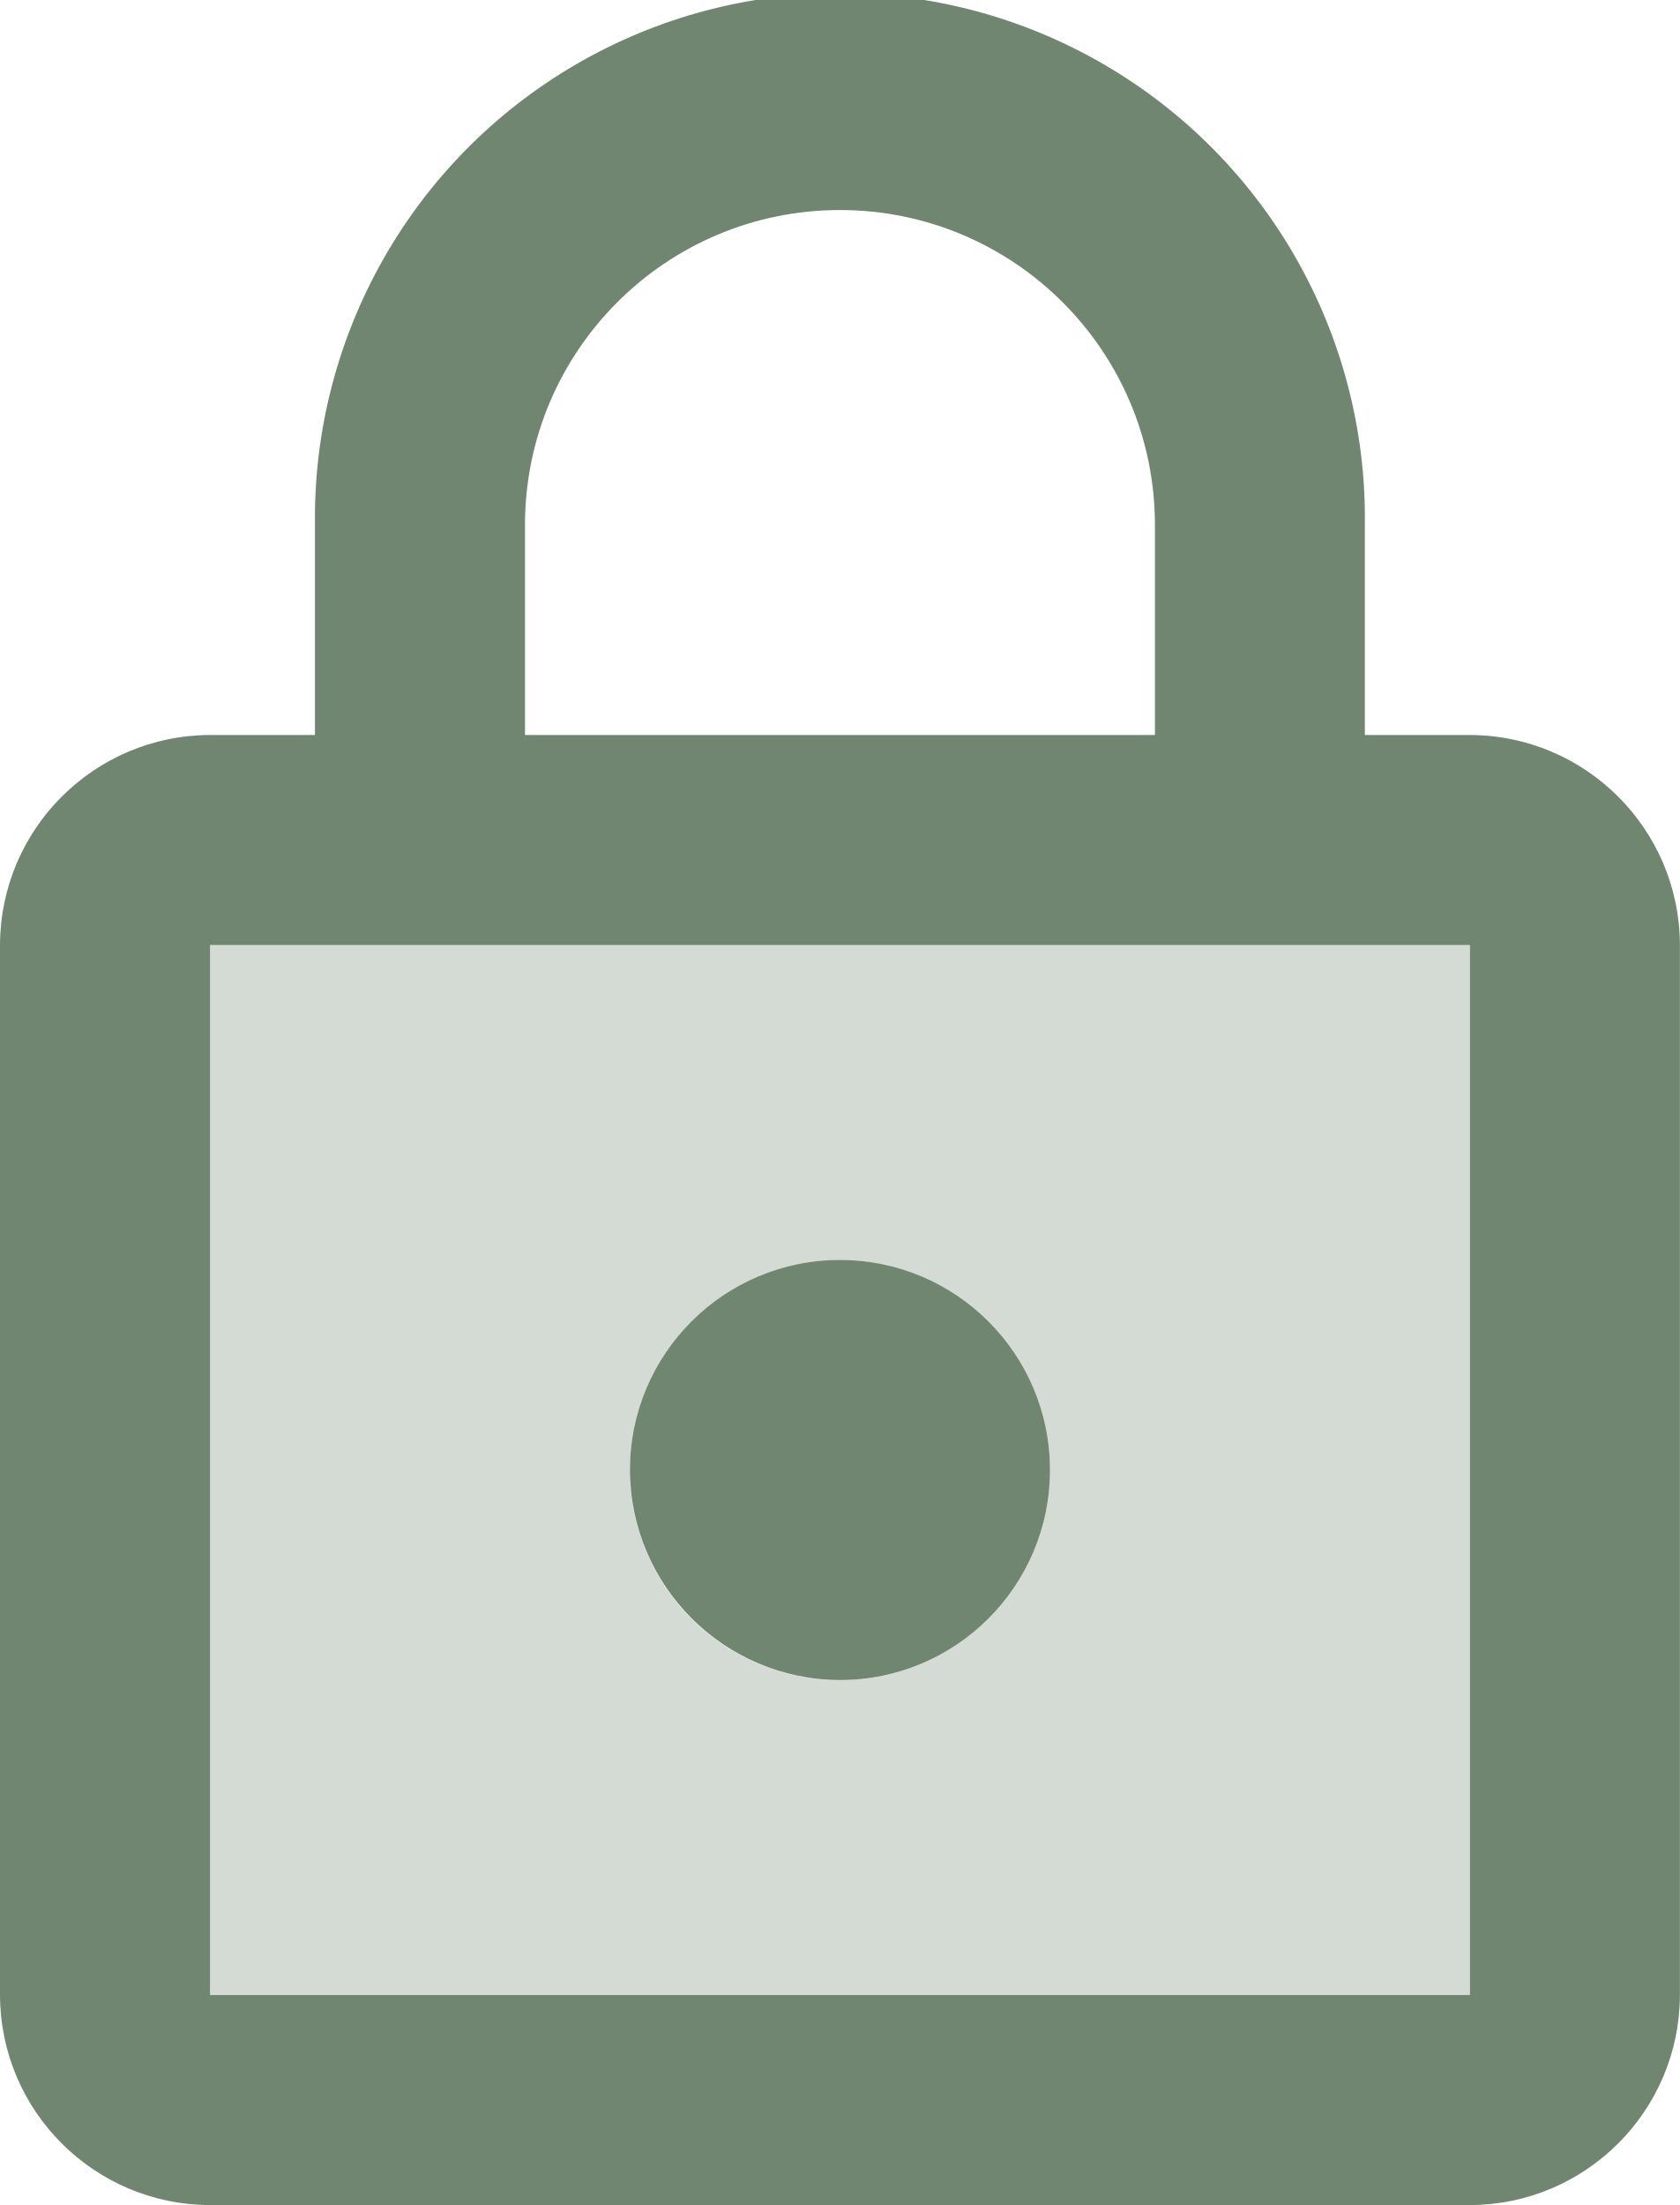
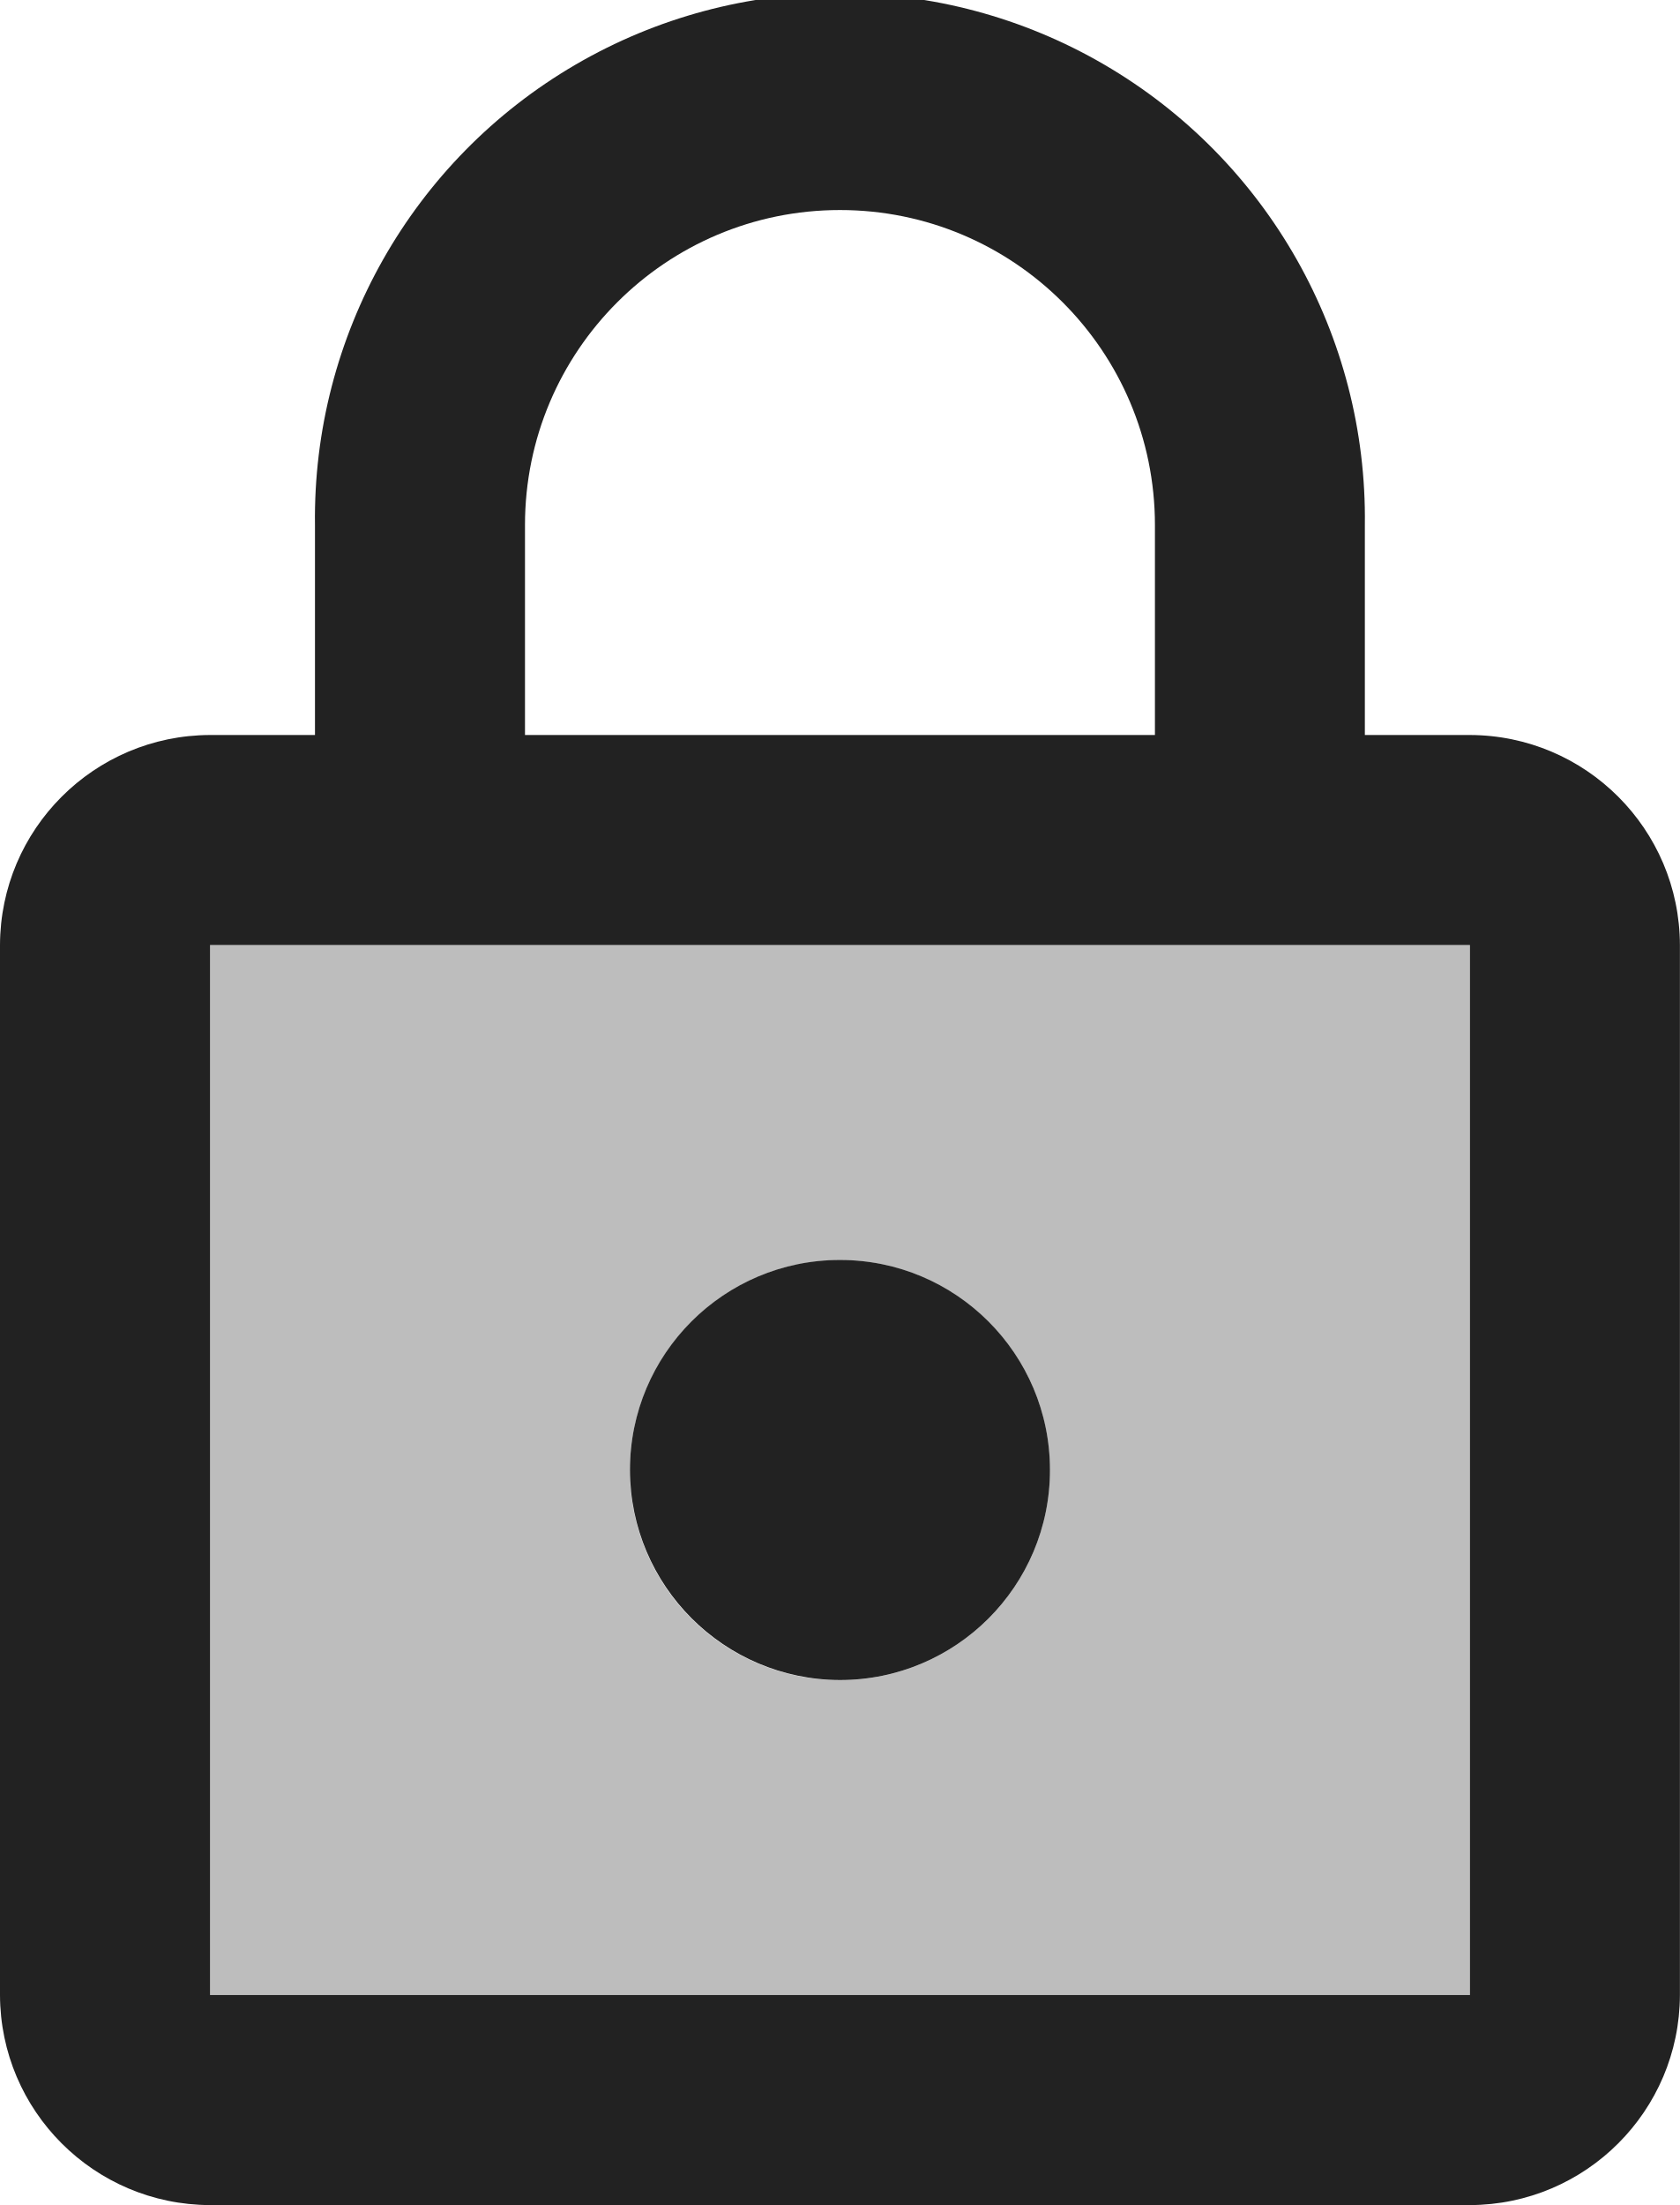
<svg xmlns="http://www.w3.org/2000/svg" width="19.093" height="25.059">
-   <g fill="#708670">
+   <g fill="#222222">
    <path d="M2.386 22.673h14.32V10.74H2.386zm7.16-8.353a2.387 2.387 0 11-2.387 2.387 2.394 2.394 0 012.387-2.387z" opacity=".3" />
    <path d="M16.706 8.353h-1.193V5.967a5.967 5.967 0 10-11.933 0v2.386H2.387A2.394 2.394 0 000 10.74v11.933a2.394 2.394 0 002.387 2.387h14.32a2.394 2.394 0 002.387-2.387V10.74a2.394 2.394 0 00-2.388-2.387zM5.967 5.967a3.58 3.58 0 017.16 0v2.386h-7.16zm10.74 16.706H2.387V10.74h14.32zm-7.16-3.58a2.387 2.387 0 10-2.387-2.387 2.394 2.394 0 002.386 2.387z" />
  </g>
</svg>
